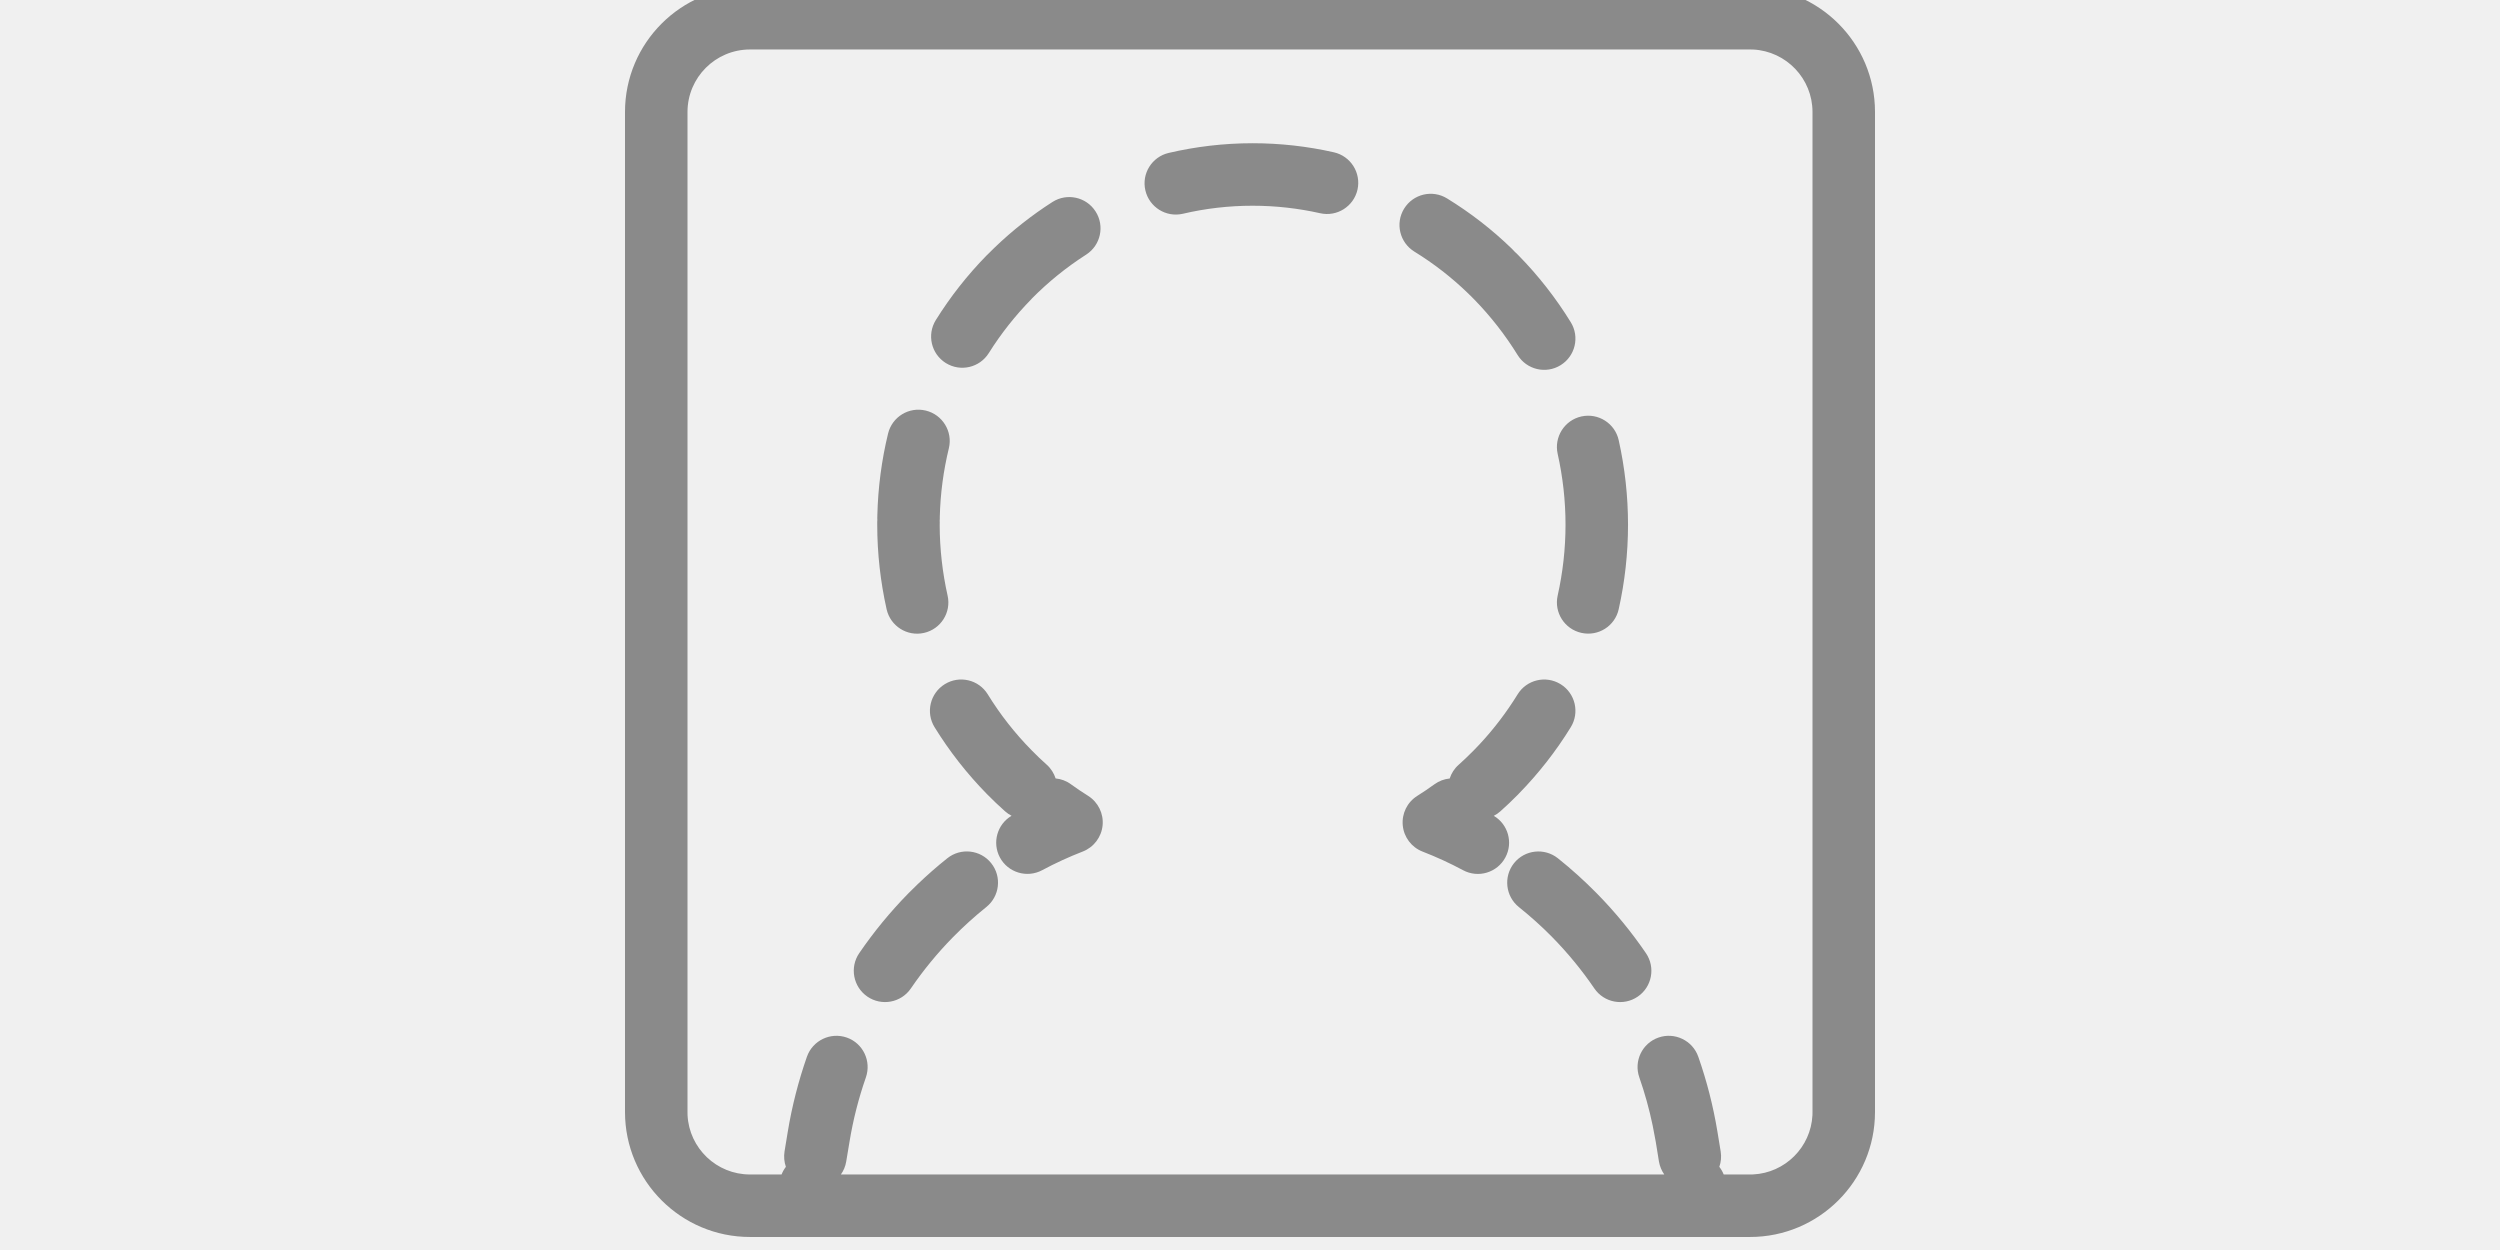
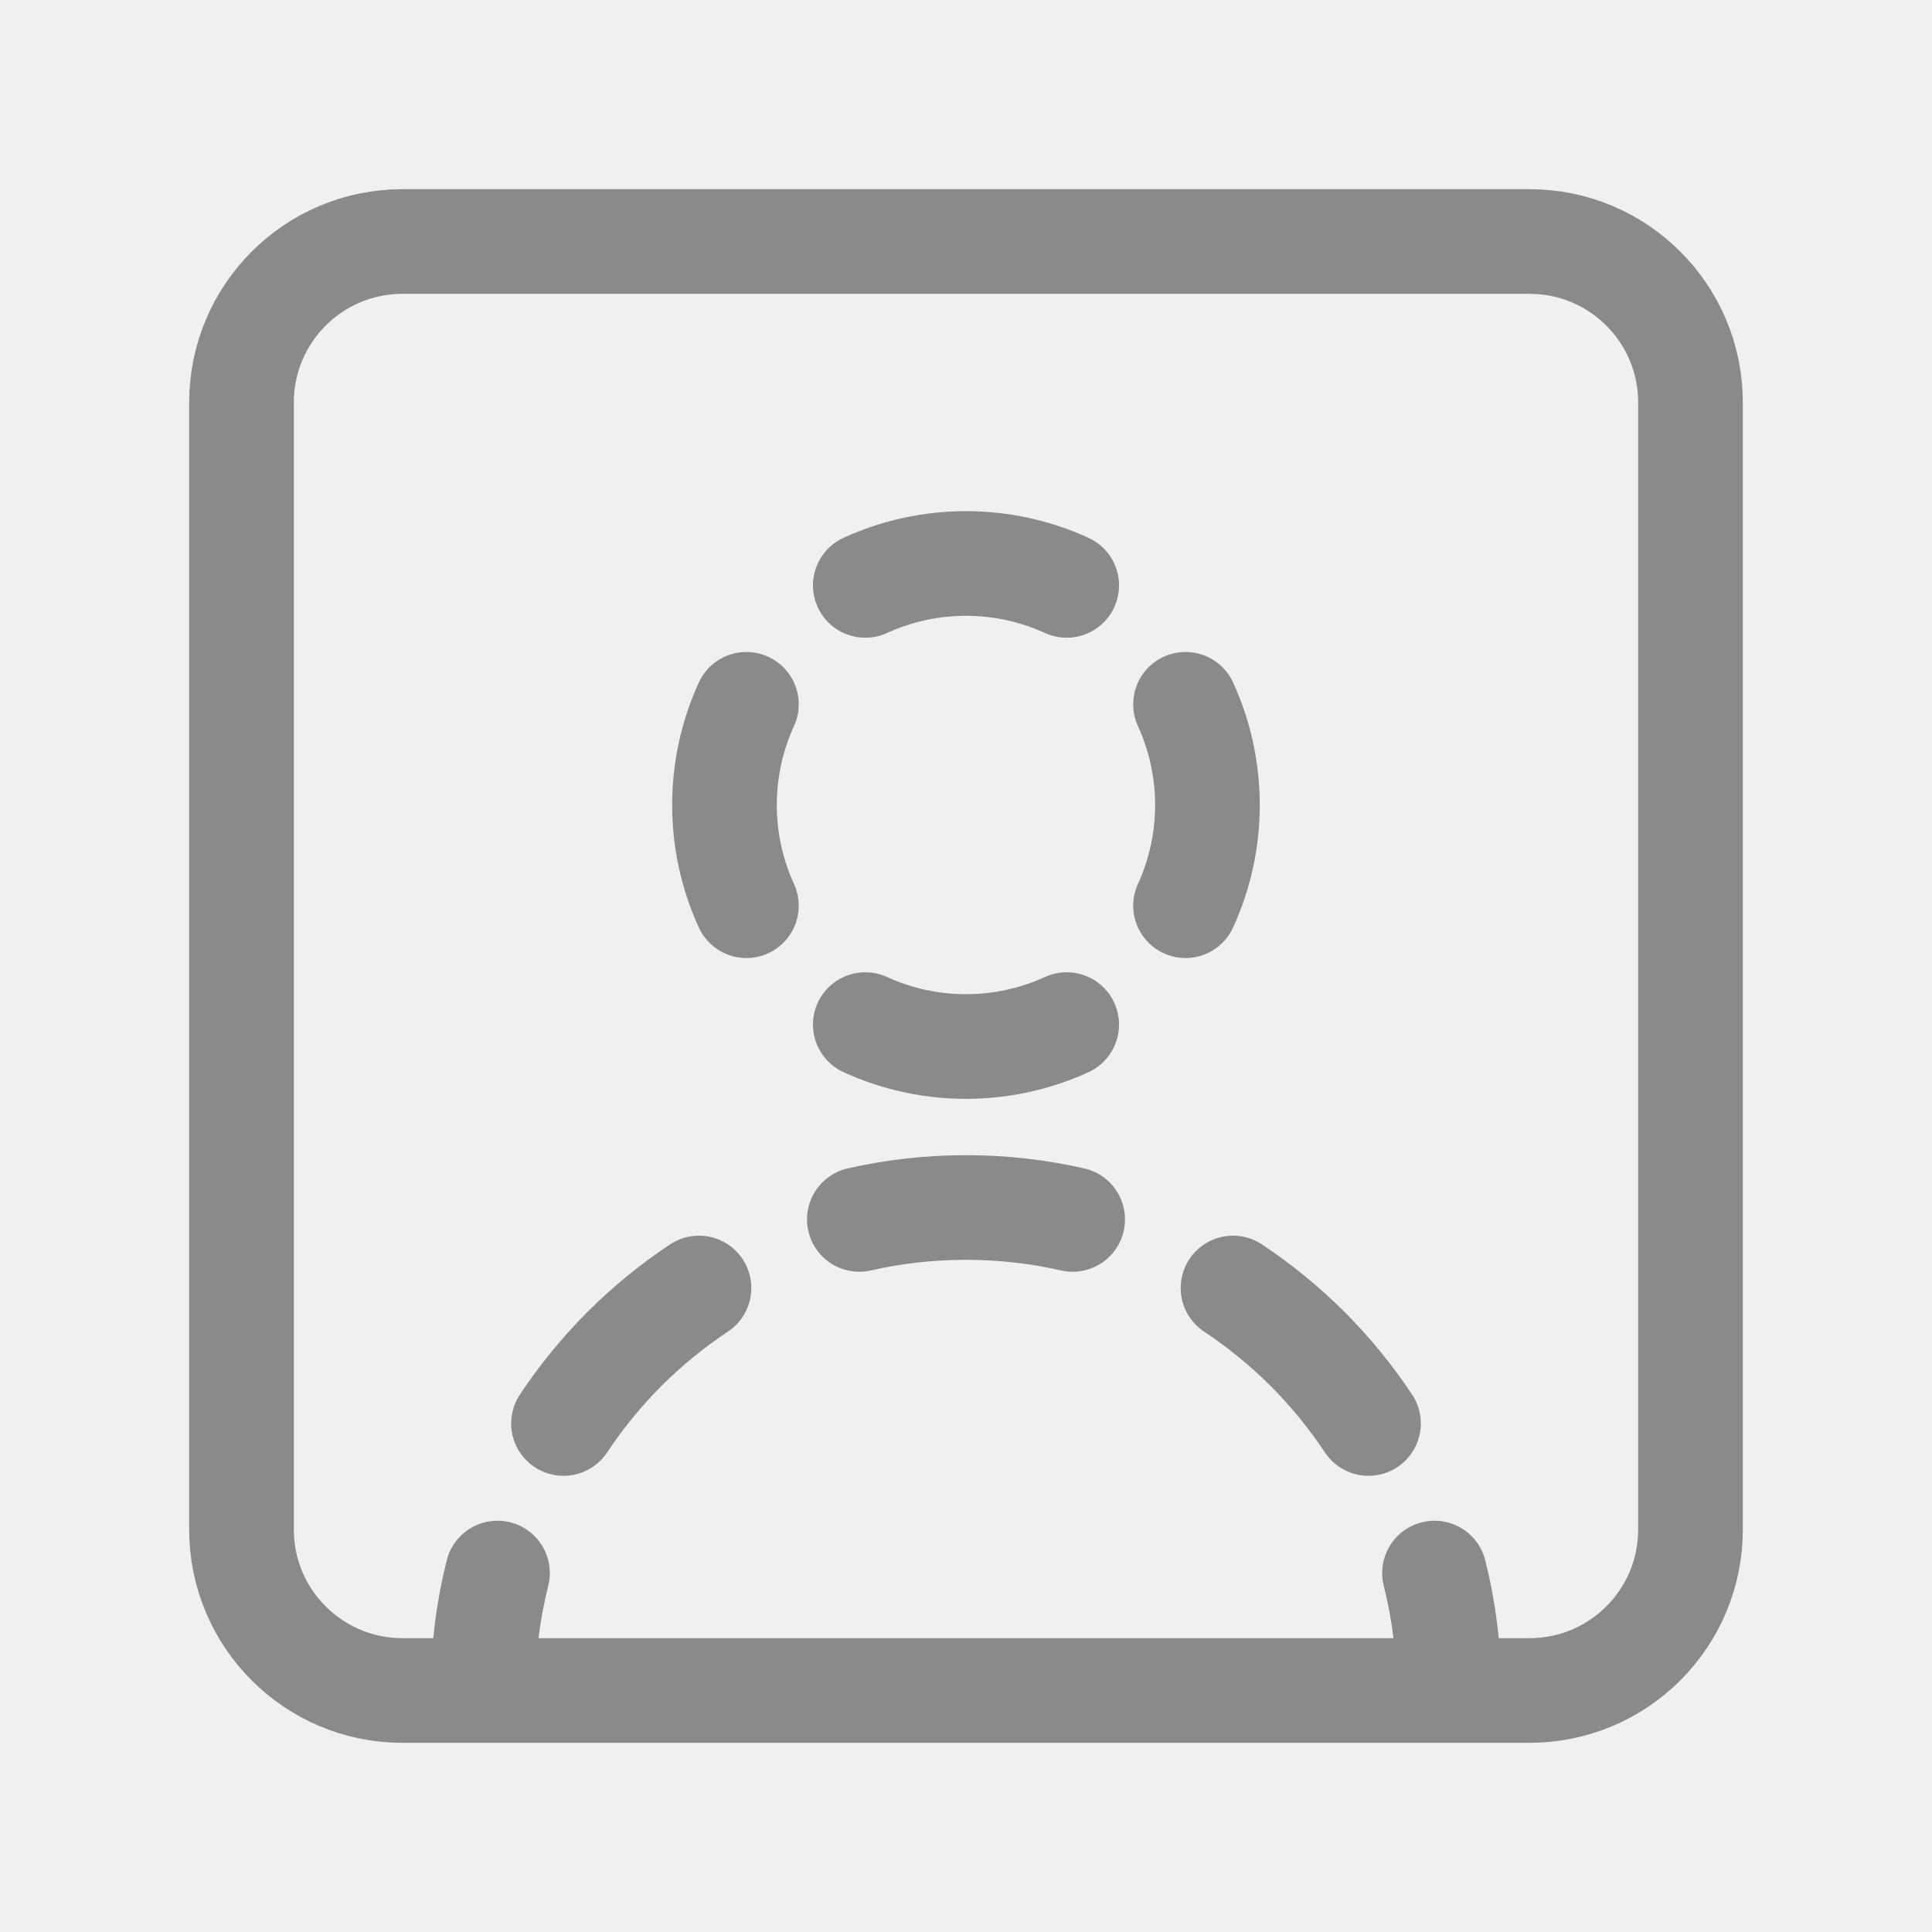
- <svg xmlns="http://www.w3.org/2000/svg" width="48" height="24" viewBox="0 0 48 24" fill="none">
-   <g clip-path="url(#clip0_1683_13294)">
-     <path d="M33.6 -0.25C34.925 -0.25 36 0.825 36 2.15V21.35C36 22.675 34.925 23.75 33.6 23.75H14.4C13.075 23.75 12 22.675 12 21.35V2.15C12 0.825 13.075 -0.25 14.4 -0.25H33.6ZM14.4 0.95C13.738 0.95 13.2 1.488 13.2 2.15V21.35L13.201 21.412C13.233 22.046 13.758 22.55 14.4 22.55H15.006C15.027 22.497 15.055 22.447 15.089 22.403C15.057 22.312 15.047 22.211 15.063 22.108L15.125 21.73C15.206 21.239 15.33 20.756 15.493 20.289C15.603 19.977 15.945 19.812 16.258 19.921C16.57 20.03 16.734 20.373 16.625 20.686C16.485 21.087 16.379 21.502 16.31 21.925L16.247 22.303C16.232 22.395 16.196 22.478 16.145 22.55H31.954C31.904 22.478 31.868 22.395 31.852 22.303L31.791 21.925L31.731 21.609C31.666 21.296 31.58 20.987 31.475 20.686C31.365 20.373 31.53 20.03 31.843 19.921C32.155 19.812 32.498 19.977 32.607 20.289C32.771 20.756 32.894 21.239 32.975 21.73L33.037 22.108C33.054 22.211 33.043 22.312 33.011 22.403C33.045 22.447 33.074 22.497 33.095 22.55H33.6L33.662 22.549C34.275 22.518 34.768 22.026 34.799 21.412L34.8 21.35V2.15C34.8 1.509 34.296 0.984 33.662 0.951L33.6 0.95H14.4ZM18.188 16.479C18.446 16.272 18.825 16.314 19.031 16.573C19.238 16.832 19.195 17.209 18.936 17.416C18.714 17.594 18.501 17.787 18.299 17.992C17.998 18.298 17.728 18.628 17.488 18.979C17.301 19.252 16.928 19.322 16.654 19.135C16.381 18.948 16.31 18.574 16.497 18.301C16.776 17.893 17.092 17.508 17.442 17.151L17.622 16.974C17.804 16.8 17.993 16.634 18.188 16.479ZM29.069 16.573C29.276 16.314 29.654 16.273 29.913 16.48C30.173 16.687 30.421 16.912 30.657 17.151C31.008 17.508 31.324 17.893 31.602 18.301C31.789 18.574 31.719 18.948 31.445 19.135C31.172 19.322 30.799 19.252 30.612 18.979C30.373 18.628 30.102 18.298 29.802 17.992C29.6 17.787 29.386 17.595 29.164 17.417C28.905 17.21 28.863 16.832 29.069 16.573ZM29.138 13.332C29.311 13.05 29.681 12.962 29.963 13.136C30.245 13.31 30.333 13.68 30.159 13.962C29.876 14.422 29.54 14.852 29.157 15.243C29.154 15.247 29.15 15.251 29.146 15.255C29.035 15.368 28.921 15.476 28.804 15.58C28.766 15.614 28.724 15.642 28.681 15.664C28.956 15.827 29.056 16.179 28.903 16.463C28.747 16.755 28.383 16.865 28.091 16.708C27.839 16.573 27.578 16.453 27.312 16.35C27.101 16.268 26.954 16.073 26.933 15.848C26.911 15.622 27.018 15.403 27.21 15.282C27.322 15.212 27.432 15.137 27.54 15.059C27.63 14.994 27.731 14.957 27.834 14.947C27.866 14.849 27.923 14.757 28.006 14.684C28.104 14.596 28.2 14.505 28.293 14.41L28.295 14.408L28.414 14.284C28.687 13.99 28.929 13.671 29.138 13.332ZM18.14 13.136C18.422 12.962 18.791 13.049 18.965 13.331C19.203 13.718 19.486 14.079 19.808 14.406C19.901 14.502 19.998 14.594 20.097 14.682C20.179 14.755 20.236 14.848 20.268 14.946C20.371 14.956 20.473 14.992 20.562 15.058C20.67 15.136 20.78 15.211 20.893 15.281C21.084 15.402 21.192 15.621 21.17 15.847C21.148 16.072 21.001 16.267 20.79 16.349C20.524 16.452 20.263 16.572 20.011 16.707C19.719 16.864 19.355 16.755 19.198 16.463C19.046 16.178 19.146 15.826 19.422 15.663C19.378 15.64 19.336 15.612 19.298 15.578C19.179 15.472 19.063 15.362 18.951 15.248C18.566 14.856 18.228 14.423 17.943 13.961C17.77 13.679 17.858 13.31 18.14 13.136ZM17.775 7.883C18.097 7.961 18.296 8.286 18.218 8.607C18.114 9.035 18.055 9.476 18.044 9.922V9.962C18.044 9.973 18.043 9.985 18.042 9.996C18.043 10.008 18.043 10.021 18.043 10.033L18.042 10.081C18.043 10.54 18.095 10.995 18.194 11.436C18.267 11.759 18.063 12.08 17.74 12.152C17.417 12.225 17.096 12.021 17.023 11.698C16.905 11.17 16.843 10.626 16.843 10.076V10.02C16.843 10.008 16.844 9.995 16.845 9.983C16.844 9.972 16.844 9.96 16.844 9.948L16.845 9.9V9.893C16.858 9.36 16.927 8.834 17.051 8.324C17.129 8.002 17.453 7.805 17.775 7.883ZM30.362 7.996C30.686 7.924 31.007 8.128 31.079 8.451C31.197 8.98 31.258 9.524 31.258 10.074C31.258 10.625 31.197 11.169 31.079 11.697C31.007 12.021 30.686 12.224 30.362 12.151C30.039 12.079 29.835 11.759 29.907 11.436C30.006 10.993 30.058 10.536 30.058 10.074C30.058 9.613 30.006 9.156 29.907 8.713C29.835 8.39 30.039 8.068 30.362 7.996ZM26.959 4.006C27.133 3.724 27.502 3.636 27.784 3.81C28.227 4.082 28.643 4.403 29.023 4.771L29.061 4.81C29.07 4.819 29.079 4.829 29.087 4.838C29.095 4.845 29.104 4.853 29.112 4.86L29.151 4.899C29.537 5.292 29.874 5.724 30.159 6.187C30.333 6.469 30.245 6.838 29.963 7.012C29.681 7.186 29.312 7.098 29.138 6.816C28.9 6.431 28.62 6.071 28.3 5.744L28.267 5.711C28.258 5.703 28.25 5.693 28.242 5.685C28.234 5.677 28.224 5.669 28.216 5.661L28.188 5.633C27.871 5.326 27.525 5.058 27.156 4.831C26.874 4.657 26.785 4.288 26.959 4.006ZM20.207 3.878C20.486 3.7 20.857 3.781 21.035 4.06C21.214 4.339 21.133 4.71 20.854 4.889C20.479 5.129 20.128 5.412 19.809 5.735C19.807 5.737 19.807 5.739 19.806 5.74C19.494 6.058 19.219 6.406 18.985 6.779C18.809 7.06 18.44 7.145 18.159 6.97C17.878 6.794 17.793 6.424 17.969 6.143C18.247 5.697 18.575 5.28 18.947 4.9L18.95 4.898L19.096 4.754C19.439 4.424 19.812 4.131 20.207 3.878ZM24.05 2.75C24.579 2.75 25.102 2.809 25.61 2.924C25.933 2.997 26.136 3.318 26.064 3.641C25.991 3.964 25.67 4.167 25.347 4.094C24.924 3.999 24.489 3.95 24.05 3.95C23.596 3.95 23.147 4.002 22.712 4.104C22.389 4.179 22.066 3.978 21.991 3.655C21.916 3.333 22.117 3.011 22.439 2.936C22.963 2.814 23.503 2.75 24.05 2.75Z" fill="#8A8A8A" />
-   </g>
-   <defs>
-     <clipPath id="clip0_1683_13294">
-       <rect width="48" height="24" fill="white" />
-     </clipPath>
-   </defs>
+ <svg xmlns="http://www.w3.org/2000/svg" width="24" height="24" viewBox="0 0 24 24" fill="none">
+   <path d="M13.251 12.728C12.459 13.091 11.541 13.091 10.749 12.728M10.749 7.272C11.541 6.909 12.459 6.909 13.251 7.272M9.272 11.251C8.909 10.459 8.909 9.541 9.272 8.749M14.727 8.749C15.09 9.541 15.09 10.459 14.727 11.251M6.18 19.541C6.061 20.014 6 20.504 6 21M18 21C18 20.504 17.939 20.014 17.82 19.541M7 17.683C7.219 17.353 7.473 17.042 7.757 16.757C8.042 16.473 8.353 16.219 8.683 16M17 17.683C16.781 17.353 16.527 17.042 16.243 16.757C15.958 16.473 15.647 16.219 15.317 16M10.675 15.148C11.106 15.05 11.55 15 12 15C12.45 15 12.894 15.05 13.325 15.148M5 3H19C20.105 3 21 3.895 21 5V19C21 20.105 20.105 21 19 21H5C3.895 21 3 20.105 3 19V5C3 3.895 3.895 3 5 3Z" stroke="#8A8A8A" stroke-width="1.3" stroke-linecap="round" stroke-linejoin="round" />
</svg>
